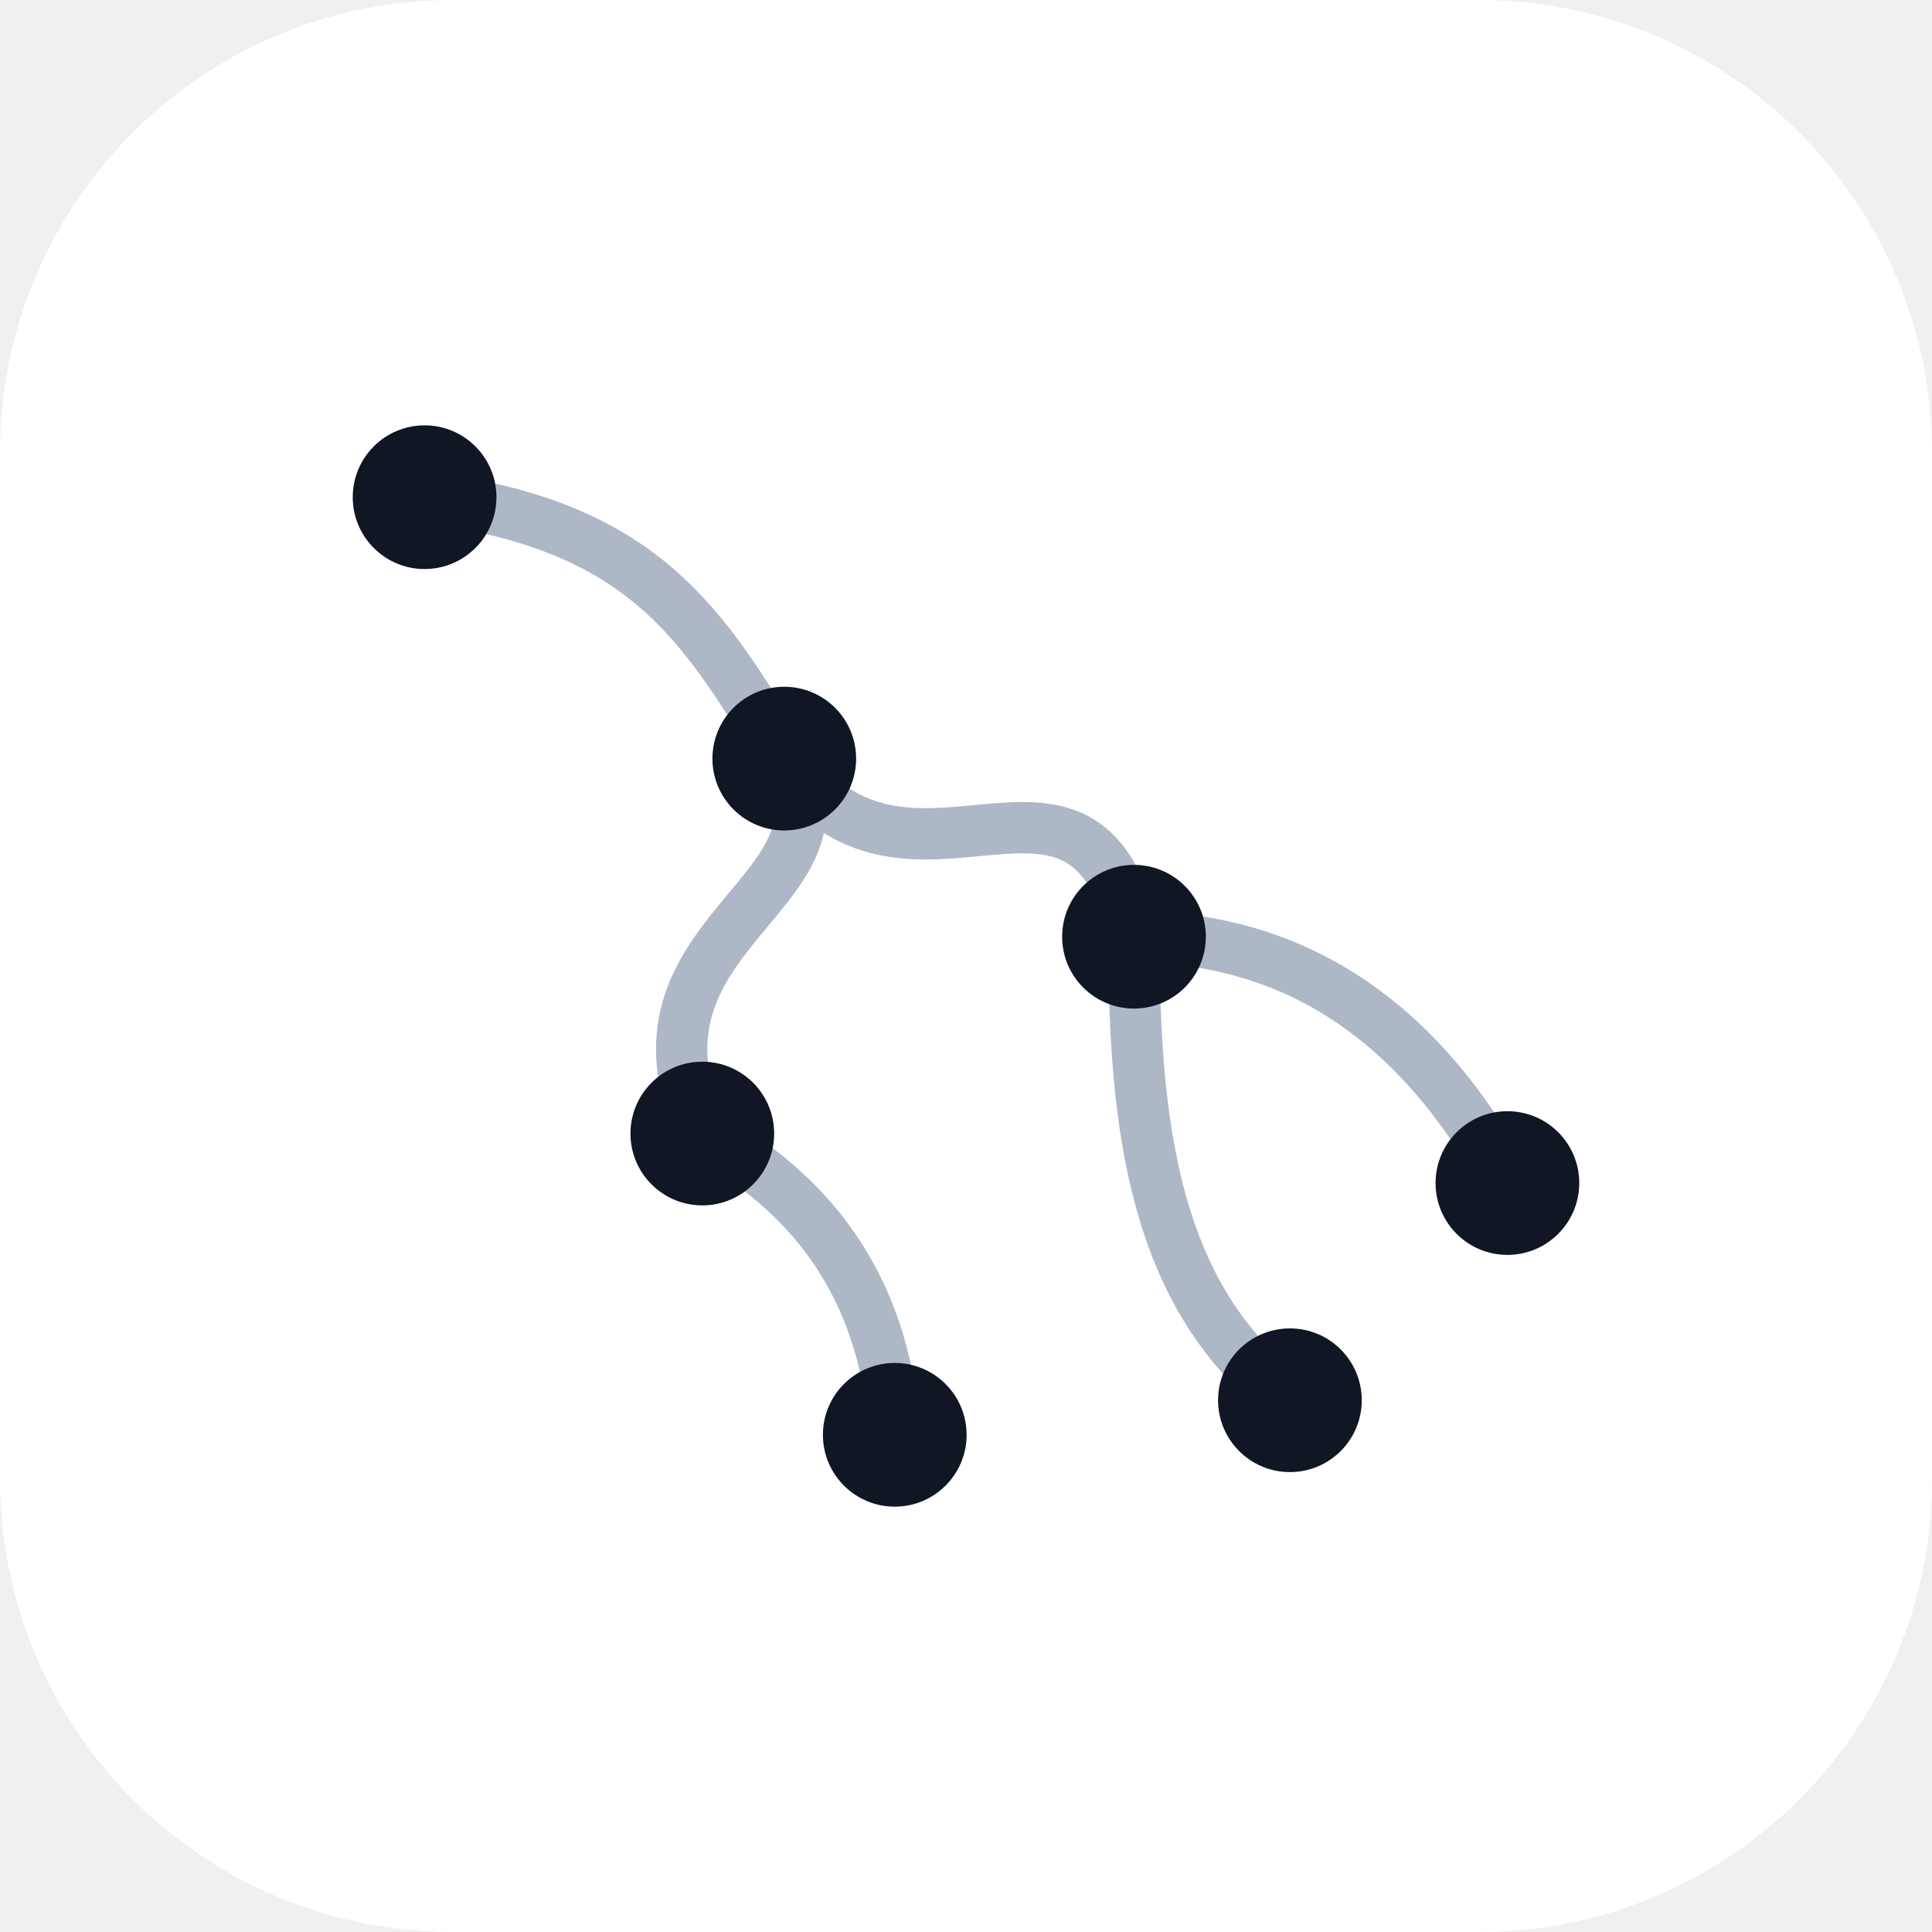
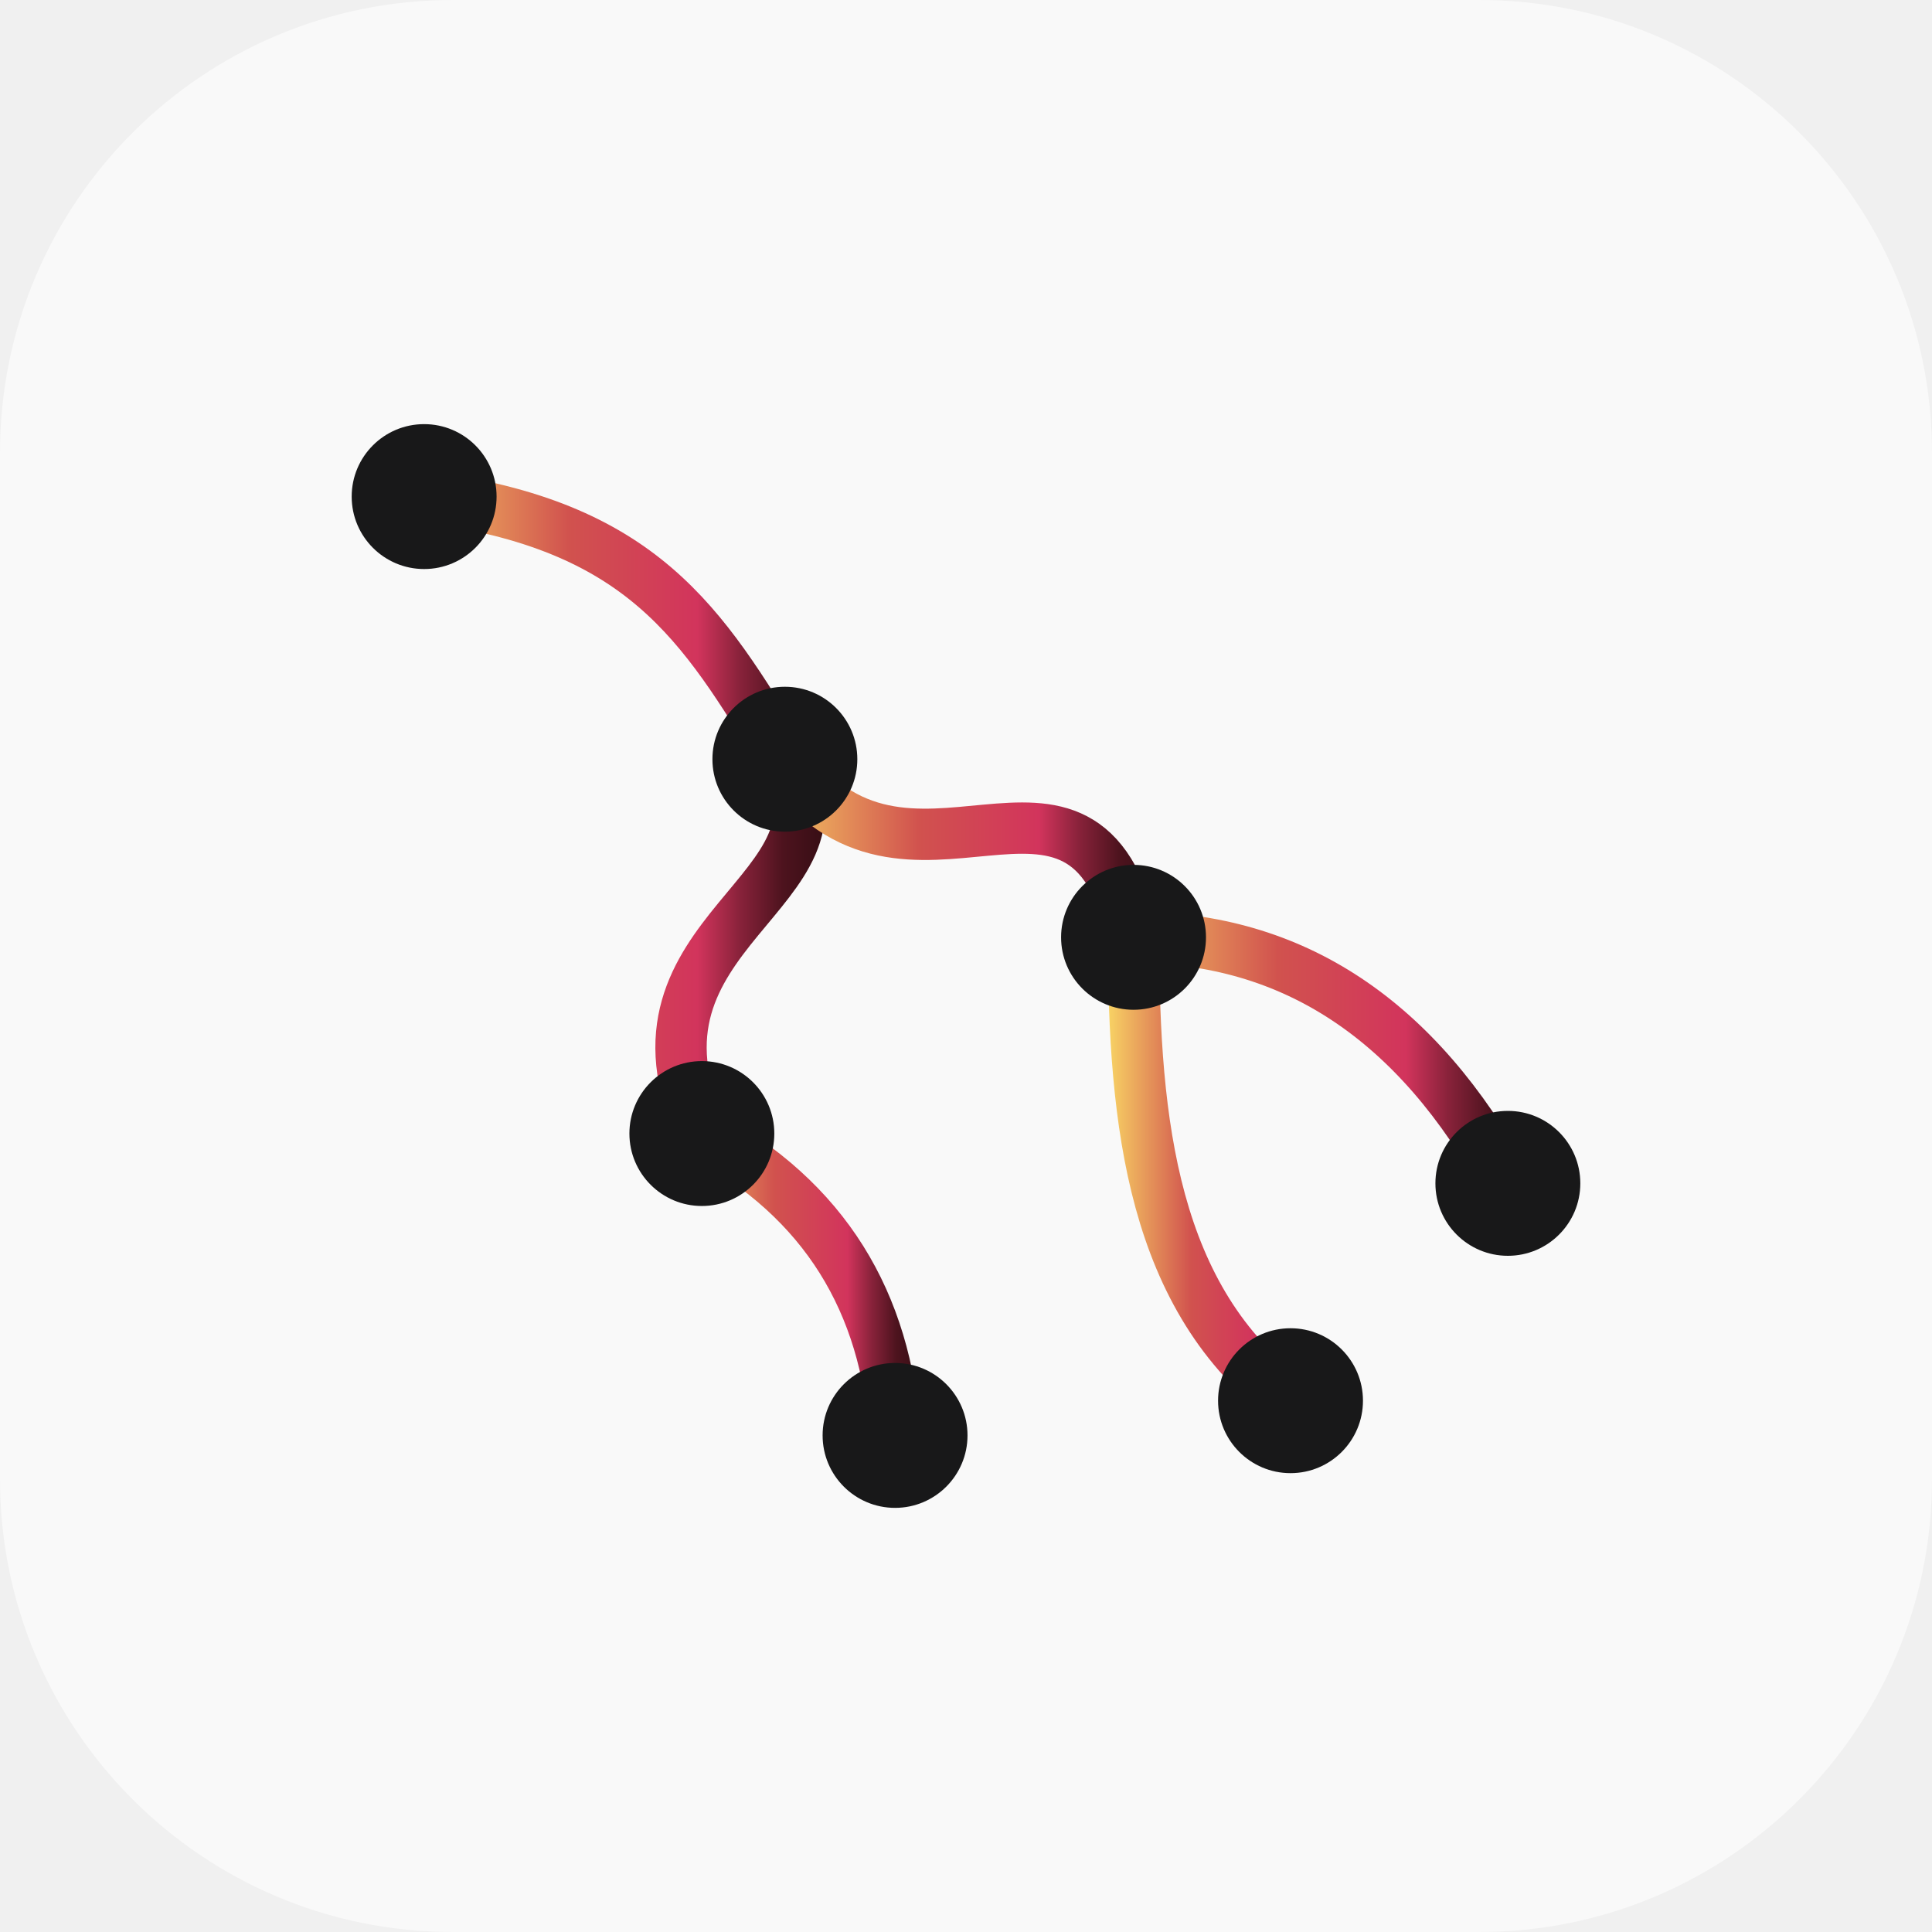
- <svg xmlns="http://www.w3.org/2000/svg" id="layer-1" version="1.1" viewBox="0 0 128 128">
-   <rect width="128" height="128" rx="30.01" ry="30.01" fill="#fff" />
+ <svg xmlns="http://www.w3.org/2000/svg" xmlns:xlink="http://www.w3.org/1999/xlink" version="1.1" viewBox="0 0 128 128">
+   <defs>
+     <linearGradient id="g1" x1="26.4" y1="54" x2="54.7" y2="54" gradientUnits="userSpaceOnUse">
+       <stop offset="0" stop-color="#f8d364" />
+       <stop offset=".4" stop-color="#d1524e" />
+       <stop offset=".7" stop-color="#d2345c" />
+       <stop offset=".8" stop-color="#88223a" />
+       <stop offset=".9" stop-color="#4d131e" />
+       <stop offset="1" stop-color="#360e14" />
+     </linearGradient>
+     <linearGradient id="g2" x1="50.3" y1="56.2" x2="76.8" y2="56.2" xlink:href="#g1" />
+     <linearGradient id="g3" x1="44.8" y1="85.1" x2="61" y2="85.1" xlink:href="#g1" />
+     <linearGradient id="g4" x1="73.4" y1="77.4" x2="87.2" y2="77.4" xlink:href="#g1" />
+     <linearGradient id="g5" x1="73.4" y1="70.2" x2="101.6" y2="70.2" xlink:href="#g1" />
+   </defs>
+   <rect width="128" height="128" rx="30" ry="30" fill="#f9f9f9" />
  <g>
-     <path d="M28.13,32.94c14.54,1.86,18.42,8.36,23.83,17.32s-11.6,11.44-5.43,24.84" fill="none" stroke="#aeb7c6" stroke-linecap="round" stroke-linejoin="round" stroke-width="3.4" />
-     <path d="M75.13,62.06c-3.27-14.97-15.03,0-23.17-11.8" fill="none" stroke="#aeb7c6" stroke-linecap="round" stroke-linejoin="round" stroke-width="3.4" />
-     <path d="M46.53,75.1c8.16,4.41,12.18,11.19,12.75,19.96" fill="none" stroke="#aeb7c6" stroke-linecap="round" stroke-linejoin="round" stroke-width="3.4" />
-     <path d="M75.13,62.06c-.02,12.42,1.3,23.99,10.33,30.7" fill="none" stroke="#aeb7c6" stroke-linecap="round" stroke-linejoin="round" stroke-width="3.4" />
-     <path d="M75.13,62.06c10.6.06,18.84,5.5,24.73,16.32" fill="none" stroke="#aeb7c6" stroke-linecap="round" stroke-linejoin="round" stroke-width="3.4" />
+     <path d="M28.1,32.9c14.5,1.9,18.4,8.4,23.8,17.3s-11.6,11.4-5.4,24.8" fill="none" stroke="url(#g1)" stroke-linecap="round" stroke-linejoin="round" stroke-width="3.4" />
+     <path d="M75.1,62.1c-3.3-15-15,0-23.2-11.8" fill="none" stroke="url(#g2)" stroke-linecap="round" stroke-linejoin="round" stroke-width="3.4" />
+     <path d="M46.5,75.1c8.2,4.4,12.2,11.2,12.8,20" fill="none" stroke="url(#g3)" stroke-linecap="round" stroke-linejoin="round" stroke-width="3.4" />
+     <path d="M75.1,62.1c0,12.4,1.3,24,10.3,30.7" fill="none" stroke="url(#g4)" stroke-linecap="round" stroke-linejoin="round" stroke-width="3.4" />
+     <path d="M75.1,62.1c10.6,0,18.8,5.5,24.7,16.3" fill="none" stroke="url(#g5)" stroke-linecap="round" stroke-linejoin="round" stroke-width="3.4" />
  </g>
  <g>
-     <circle cx="28.13" cy="32.94" r="4.76" fill="#111625" />
-     <circle cx="51.96" cy="50.26" r="4.76" fill="#111625" />
-     <circle cx="75.13" cy="62.06" r="4.76" fill="#111625" />
-     <circle cx="46.53" cy="75.1" r="4.76" fill="#111625" />
-     <circle cx="59.28" cy="95.06" r="4.76" fill="#111625" />
-     <circle cx="85.46" cy="92.77" r="4.76" fill="#111625" />
-     <circle cx="99.87" cy="78.38" r="4.76" fill="#111625" />
+     <circle cx="28.1" cy="32.9" r="4.8" fill="#181819" />
+     <circle cx="52" cy="50.3" r="4.8" fill="#181819" />
+     <circle cx="75.1" cy="62.1" r="4.8" fill="#181819" />
+     <circle cx="46.5" cy="75.1" r="4.8" fill="#181819" />
+     <circle cx="59.3" cy="95.1" r="4.8" fill="#181819" />
+     <circle cx="85.5" cy="92.8" r="4.8" fill="#181819" />
+     <circle cx="99.9" cy="78.4" r="4.8" fill="#181819" />
  </g>
</svg>
